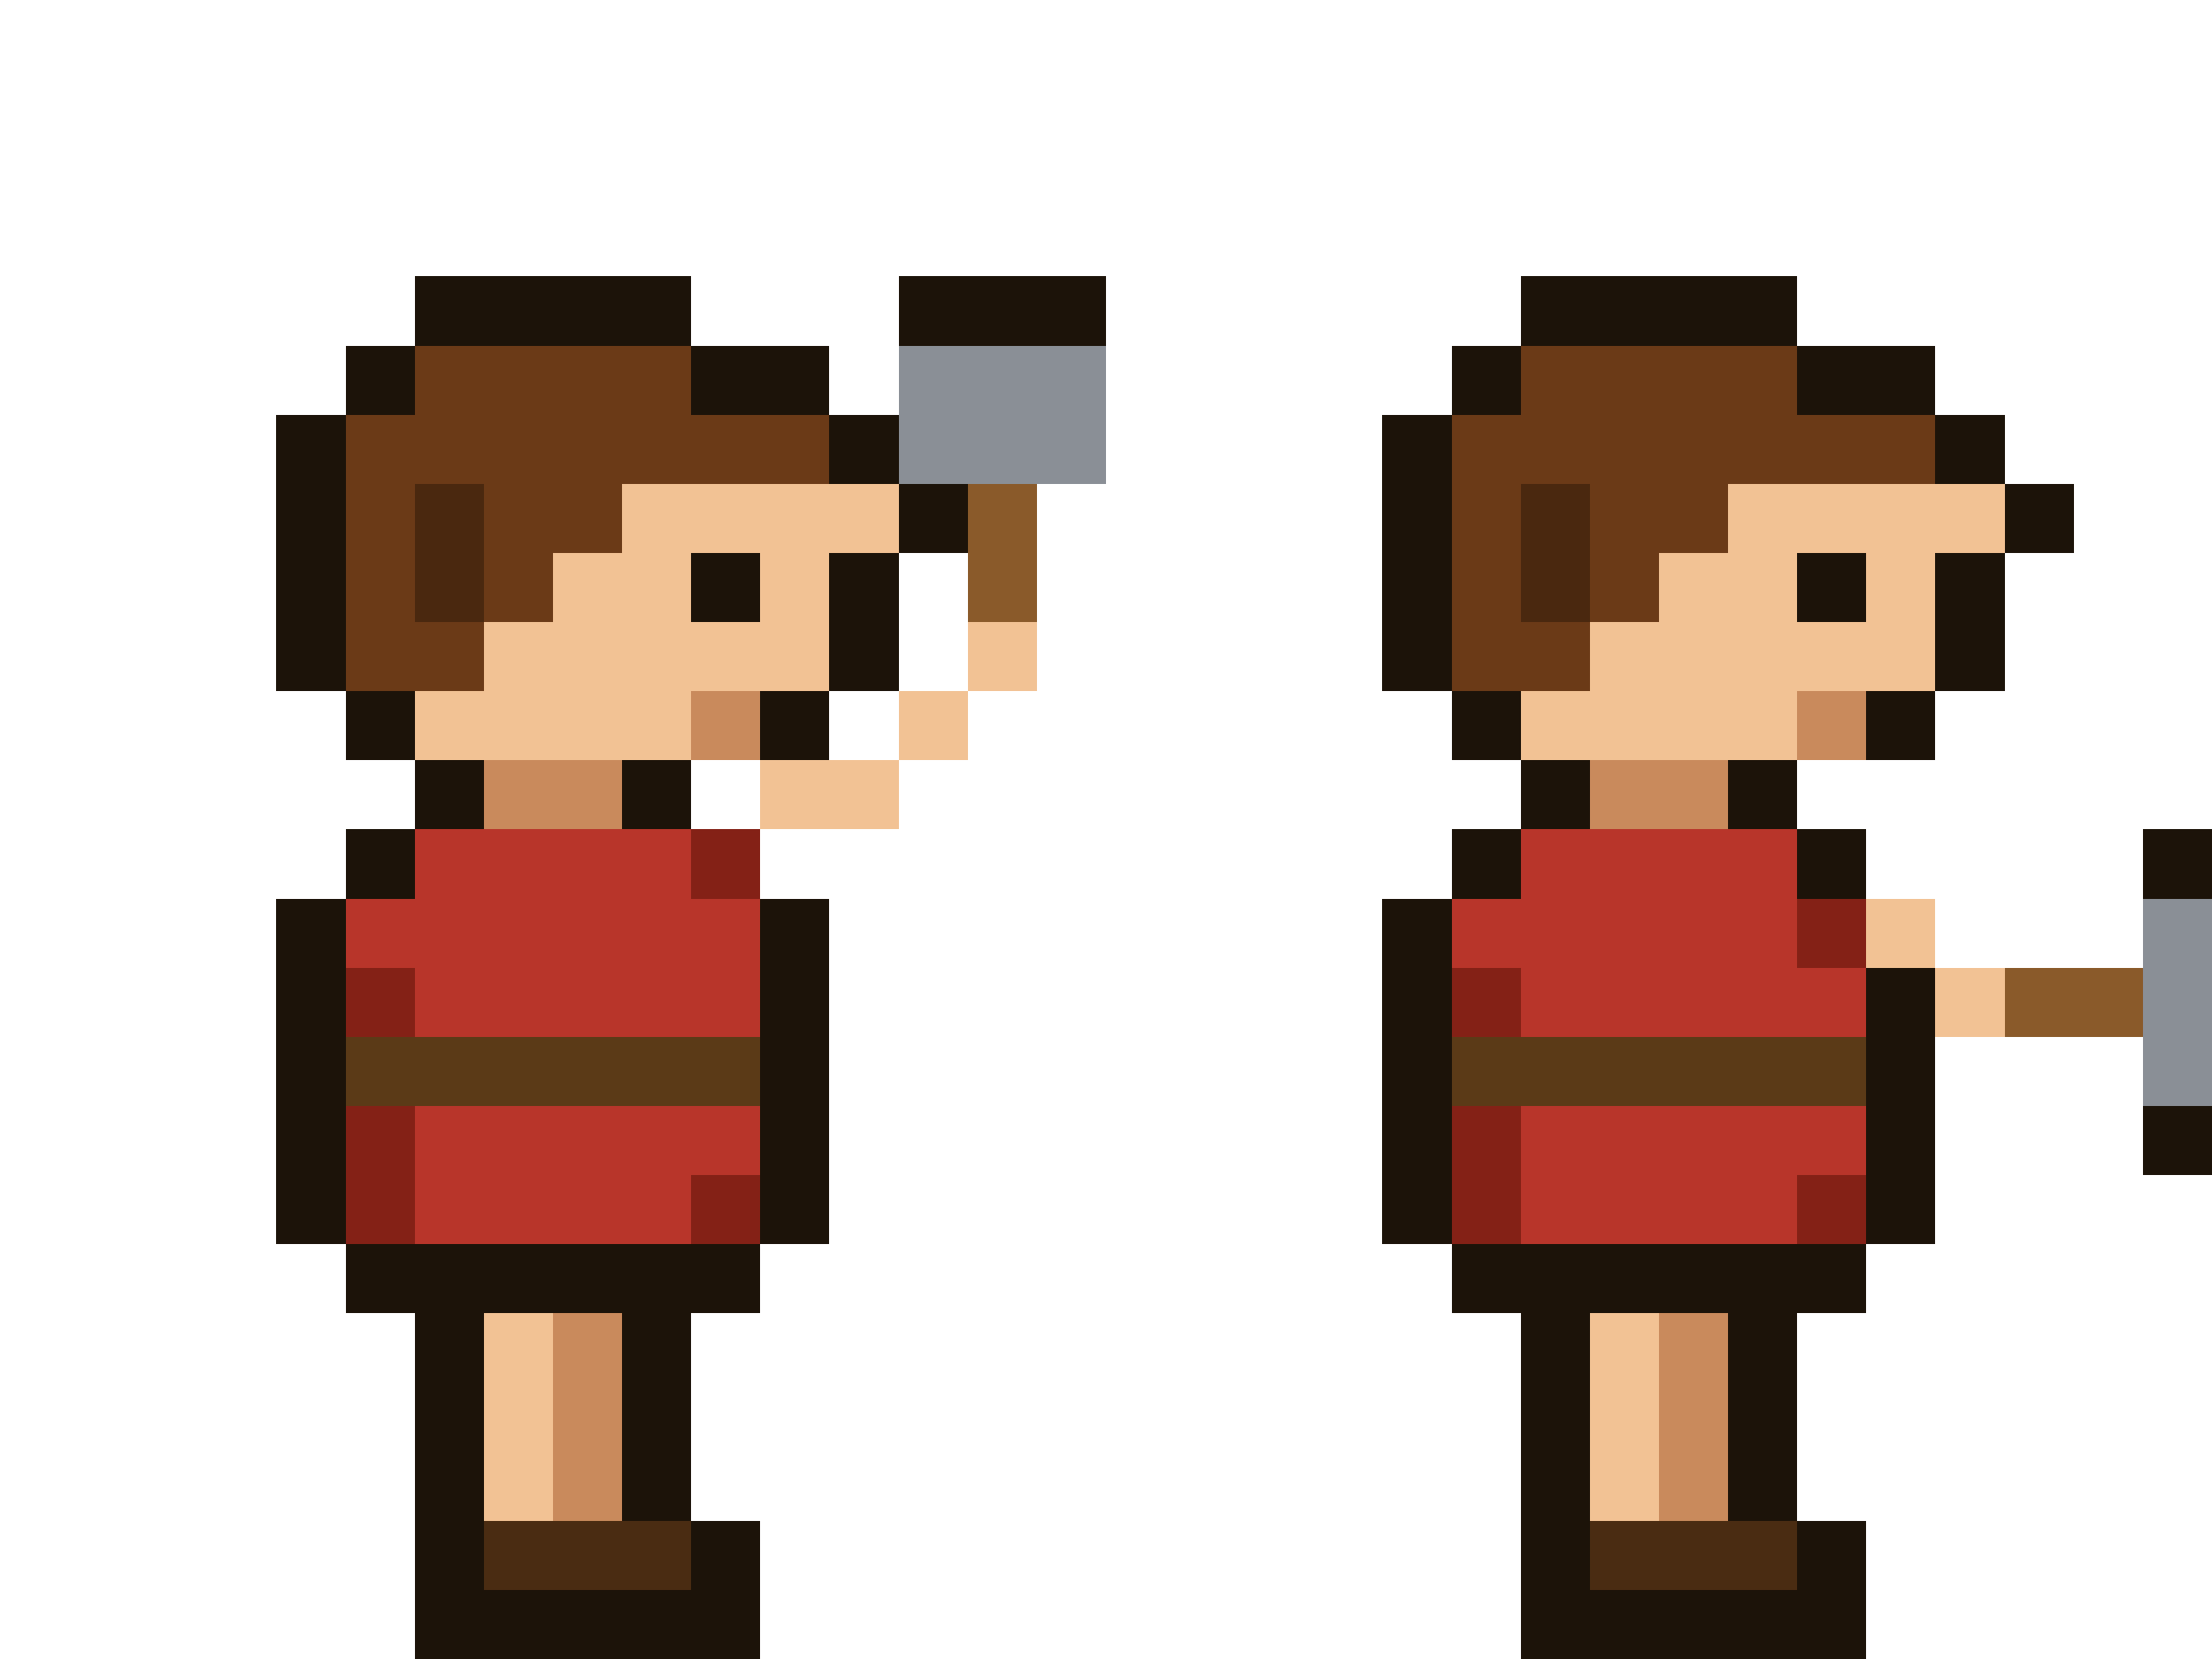
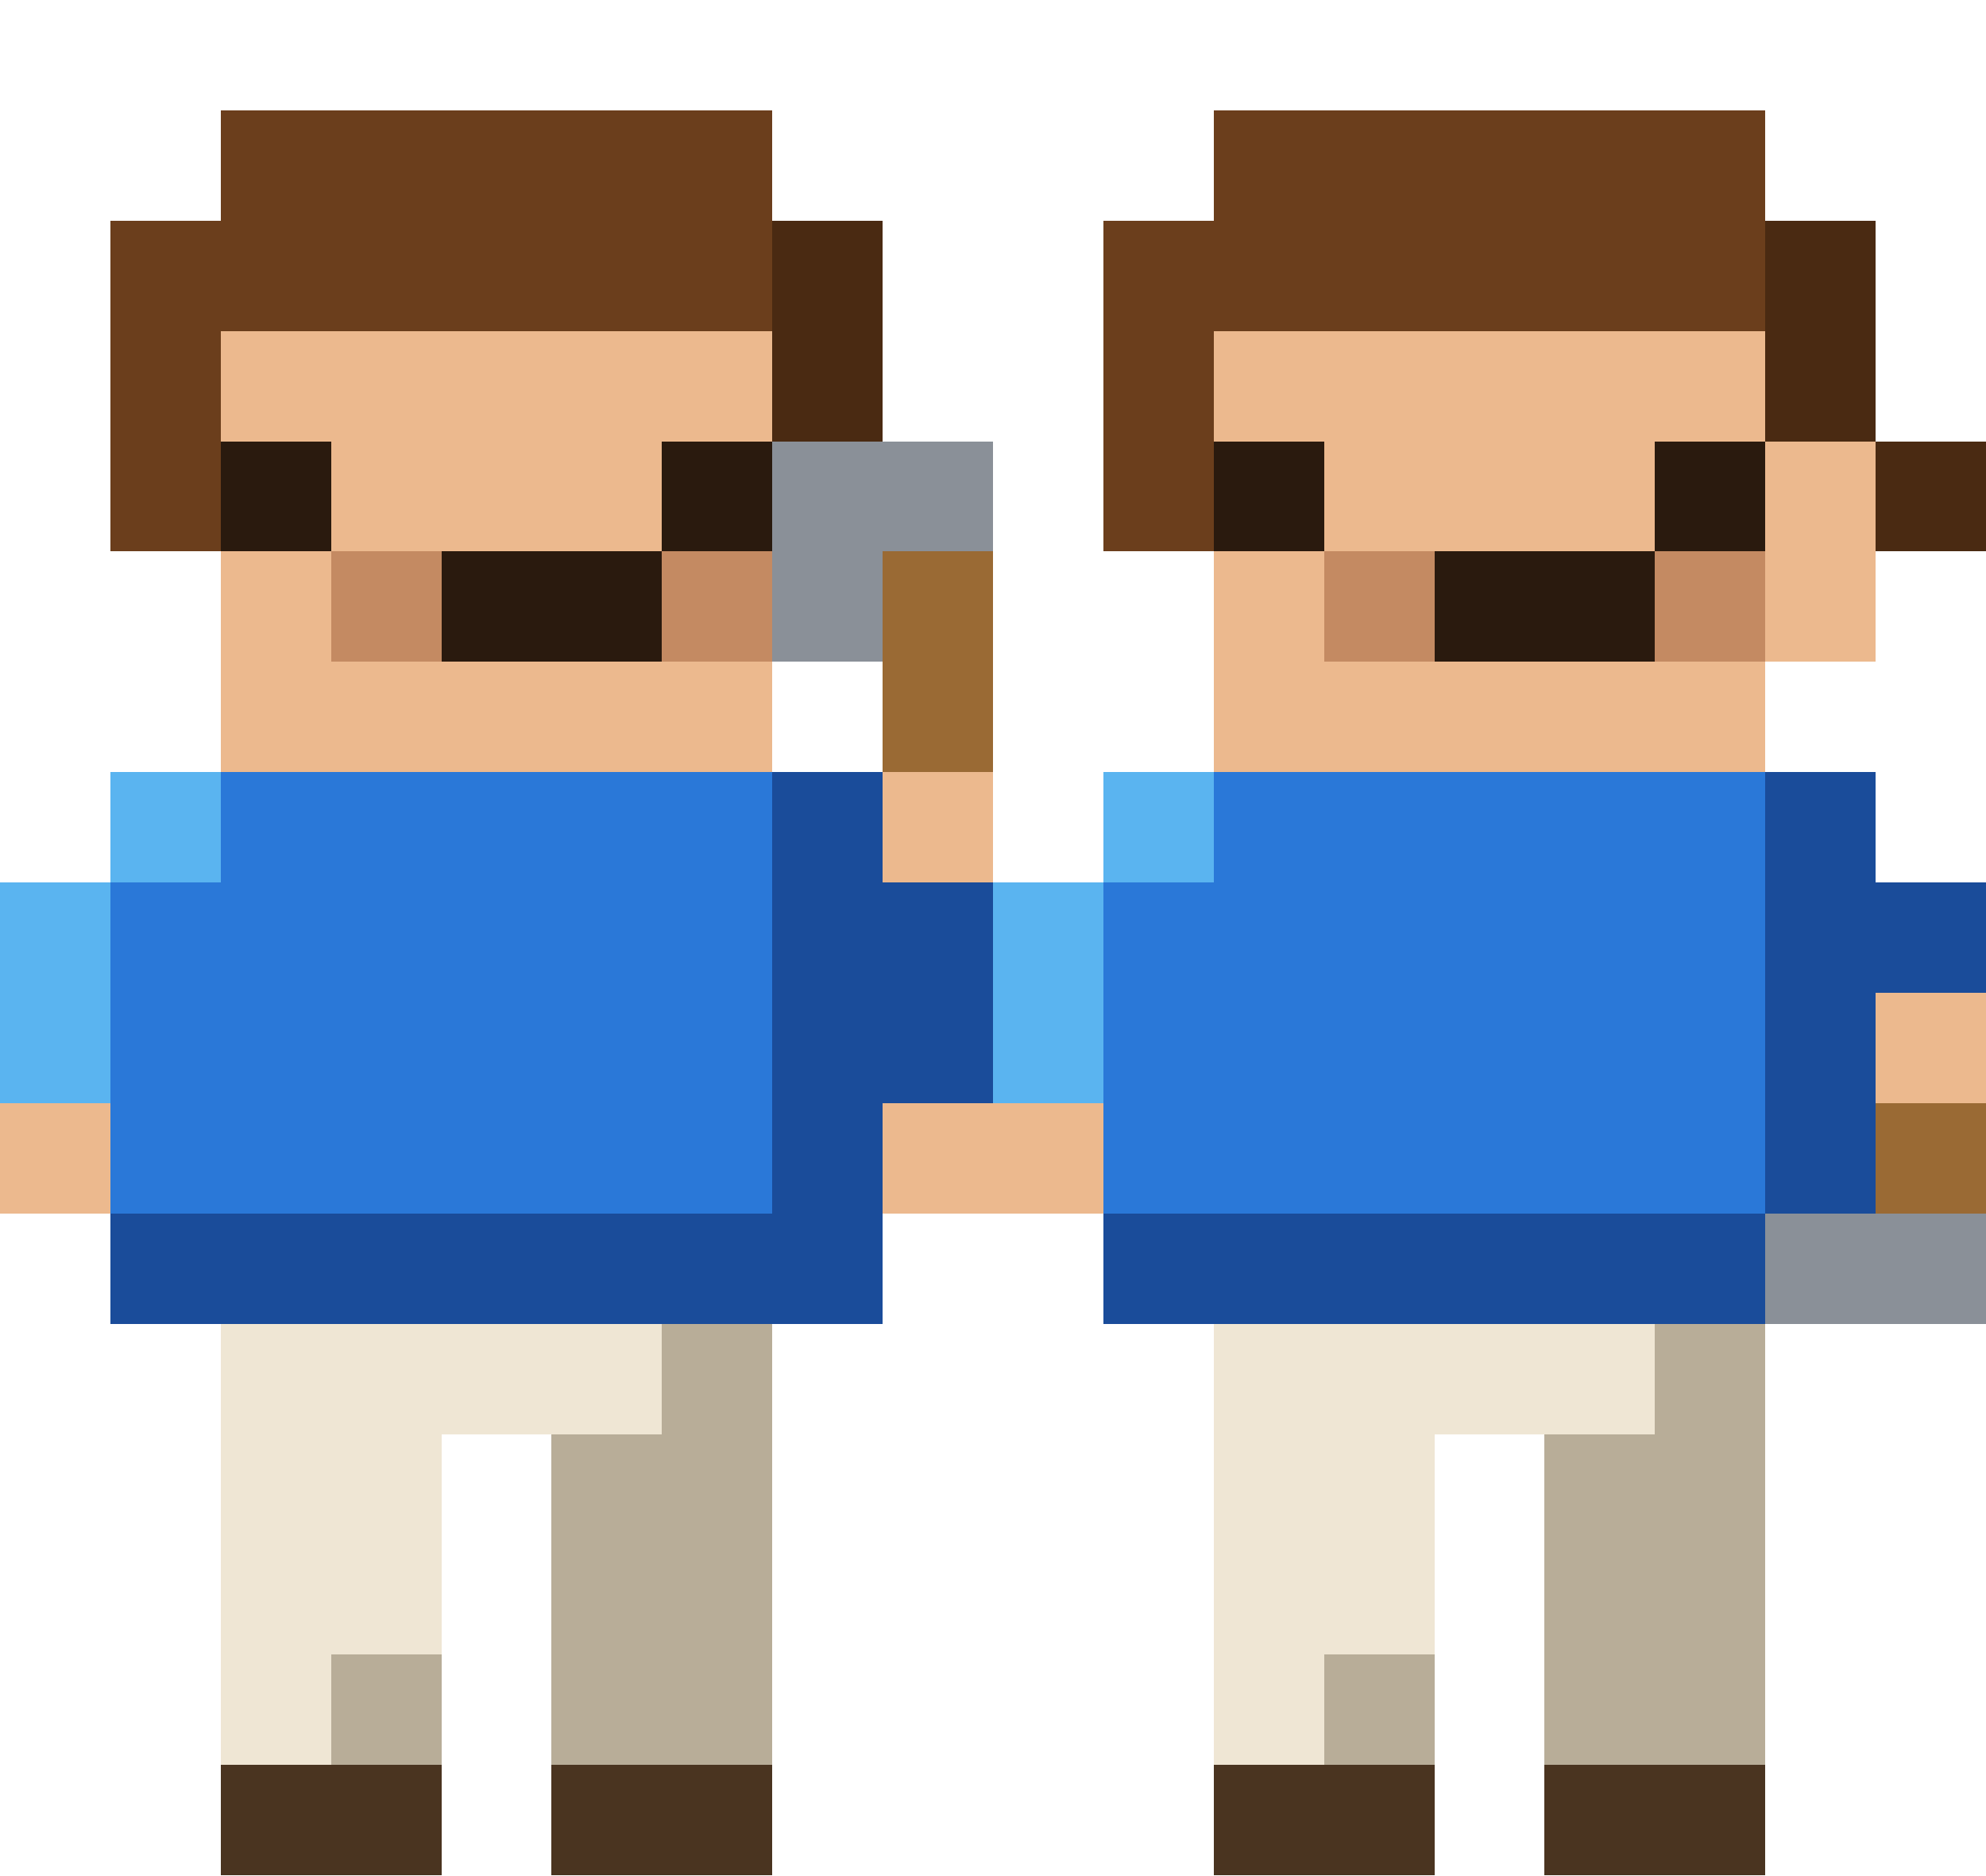
- <svg xmlns="http://www.w3.org/2000/svg" viewBox="0 0 32 24" width="32" height="24" shape-rendering="crispEdges">
-   <rect x="6" y="4" width="4" height="1" fill="#1c1309" />
-   <rect x="13" y="4" width="3" height="1" fill="#1c1309" />
-   <rect x="5" y="5" width="1" height="1" fill="#1c1309" />
-   <rect x="6" y="5" width="4" height="1" fill="#6b3a17" />
-   <rect x="10" y="5" width="2" height="1" fill="#1c1309" />
-   <rect x="13" y="5" width="3" height="1" fill="#8a8f96" />
-   <rect x="4" y="6" width="1" height="1" fill="#1c1309" />
-   <rect x="5" y="6" width="7" height="1" fill="#6b3a17" />
-   <rect x="12" y="6" width="1" height="1" fill="#1c1309" />
-   <rect x="13" y="6" width="3" height="1" fill="#8a8f96" />
-   <rect x="4" y="7" width="1" height="1" fill="#1c1309" />
-   <rect x="5" y="7" width="1" height="1" fill="#6b3a17" />
-   <rect x="6" y="7" width="1" height="1" fill="#4a280f" />
-   <rect x="7" y="7" width="2" height="1" fill="#6b3a17" />
-   <rect x="9" y="7" width="4" height="1" fill="#f2c294" />
-   <rect x="13" y="7" width="1" height="1" fill="#1c1309" />
-   <rect x="14" y="7" width="1" height="1" fill="#8a5a2a" />
-   <rect x="4" y="8" width="1" height="1" fill="#1c1309" />
-   <rect x="5" y="8" width="1" height="1" fill="#6b3a17" />
-   <rect x="6" y="8" width="1" height="1" fill="#4a280f" />
-   <rect x="7" y="8" width="1" height="1" fill="#6b3a17" />
-   <rect x="8" y="8" width="2" height="1" fill="#f2c294" />
-   <rect x="10" y="8" width="1" height="1" fill="#1c1309" />
-   <rect x="11" y="8" width="1" height="1" fill="#f2c294" />
-   <rect x="12" y="8" width="1" height="1" fill="#1c1309" />
-   <rect x="14" y="8" width="1" height="1" fill="#8a5a2a" />
-   <rect x="4" y="9" width="1" height="1" fill="#1c1309" />
-   <rect x="5" y="9" width="2" height="1" fill="#6b3a17" />
-   <rect x="7" y="9" width="5" height="1" fill="#f2c294" />
-   <rect x="12" y="9" width="1" height="1" fill="#1c1309" />
-   <rect x="14" y="9" width="1" height="1" fill="#f2c294" />
-   <rect x="5" y="10" width="1" height="1" fill="#1c1309" />
-   <rect x="6" y="10" width="4" height="1" fill="#f2c294" />
-   <rect x="10" y="10" width="1" height="1" fill="#c98a5c" />
-   <rect x="11" y="10" width="1" height="1" fill="#1c1309" />
-   <rect x="13" y="10" width="1" height="1" fill="#f2c294" />
-   <rect x="6" y="11" width="1" height="1" fill="#1c1309" />
-   <rect x="7" y="11" width="2" height="1" fill="#c98a5c" />
-   <rect x="9" y="11" width="1" height="1" fill="#1c1309" />
-   <rect x="11" y="11" width="2" height="1" fill="#f2c294" />
-   <rect x="5" y="12" width="1" height="1" fill="#1c1309" />
-   <rect x="6" y="12" width="4" height="1" fill="#b8352a" />
-   <rect x="10" y="12" width="1" height="1" fill="#842116" />
-   <rect x="4" y="13" width="1" height="1" fill="#1c1309" />
-   <rect x="5" y="13" width="6" height="1" fill="#b8352a" />
-   <rect x="11" y="13" width="1" height="1" fill="#1c1309" />
-   <rect x="4" y="14" width="1" height="1" fill="#1c1309" />
-   <rect x="5" y="14" width="1" height="1" fill="#842116" />
-   <rect x="6" y="14" width="5" height="1" fill="#b8352a" />
-   <rect x="11" y="14" width="1" height="1" fill="#1c1309" />
-   <rect x="4" y="15" width="1" height="1" fill="#1c1309" />
-   <rect x="5" y="15" width="6" height="1" fill="#5b3a17" />
-   <rect x="11" y="15" width="1" height="1" fill="#1c1309" />
-   <rect x="4" y="16" width="1" height="1" fill="#1c1309" />
-   <rect x="5" y="16" width="1" height="1" fill="#842116" />
-   <rect x="6" y="16" width="5" height="1" fill="#b8352a" />
-   <rect x="11" y="16" width="1" height="1" fill="#1c1309" />
-   <rect x="4" y="17" width="1" height="1" fill="#1c1309" />
-   <rect x="5" y="17" width="1" height="1" fill="#842116" />
-   <rect x="6" y="17" width="4" height="1" fill="#b8352a" />
-   <rect x="10" y="17" width="1" height="1" fill="#842116" />
-   <rect x="11" y="17" width="1" height="1" fill="#1c1309" />
-   <rect x="5" y="18" width="6" height="1" fill="#1c1309" />
-   <rect x="6" y="19" width="1" height="1" fill="#1c1309" />
-   <rect x="7" y="19" width="1" height="1" fill="#f2c294" />
-   <rect x="8" y="19" width="1" height="1" fill="#c98a5c" />
-   <rect x="9" y="19" width="1" height="1" fill="#1c1309" />
-   <rect x="6" y="20" width="1" height="1" fill="#1c1309" />
-   <rect x="7" y="20" width="1" height="1" fill="#f2c294" />
-   <rect x="8" y="20" width="1" height="1" fill="#c98a5c" />
-   <rect x="9" y="20" width="1" height="1" fill="#1c1309" />
-   <rect x="6" y="21" width="1" height="1" fill="#1c1309" />
-   <rect x="7" y="21" width="1" height="1" fill="#f2c294" />
-   <rect x="8" y="21" width="1" height="1" fill="#c98a5c" />
-   <rect x="9" y="21" width="1" height="1" fill="#1c1309" />
-   <rect x="6" y="22" width="1" height="1" fill="#1c1309" />
-   <rect x="7" y="22" width="3" height="1" fill="#4a2c12" />
-   <rect x="10" y="22" width="1" height="1" fill="#1c1309" />
-   <rect x="6" y="23" width="5" height="1" fill="#1c1309" />
-   <rect x="22" y="4" width="4" height="1" fill="#1c1309" />
-   <rect x="21" y="5" width="1" height="1" fill="#1c1309" />
-   <rect x="22" y="5" width="4" height="1" fill="#6b3a17" />
-   <rect x="26" y="5" width="2" height="1" fill="#1c1309" />
-   <rect x="20" y="6" width="1" height="1" fill="#1c1309" />
-   <rect x="21" y="6" width="7" height="1" fill="#6b3a17" />
-   <rect x="28" y="6" width="1" height="1" fill="#1c1309" />
-   <rect x="20" y="7" width="1" height="1" fill="#1c1309" />
-   <rect x="21" y="7" width="1" height="1" fill="#6b3a17" />
-   <rect x="22" y="7" width="1" height="1" fill="#4a280f" />
-   <rect x="23" y="7" width="2" height="1" fill="#6b3a17" />
-   <rect x="25" y="7" width="4" height="1" fill="#f2c294" />
-   <rect x="29" y="7" width="1" height="1" fill="#1c1309" />
-   <rect x="20" y="8" width="1" height="1" fill="#1c1309" />
-   <rect x="21" y="8" width="1" height="1" fill="#6b3a17" />
-   <rect x="22" y="8" width="1" height="1" fill="#4a280f" />
-   <rect x="23" y="8" width="1" height="1" fill="#6b3a17" />
-   <rect x="24" y="8" width="2" height="1" fill="#f2c294" />
-   <rect x="26" y="8" width="1" height="1" fill="#1c1309" />
-   <rect x="27" y="8" width="1" height="1" fill="#f2c294" />
-   <rect x="28" y="8" width="1" height="1" fill="#1c1309" />
-   <rect x="20" y="9" width="1" height="1" fill="#1c1309" />
-   <rect x="21" y="9" width="2" height="1" fill="#6b3a17" />
-   <rect x="23" y="9" width="5" height="1" fill="#f2c294" />
-   <rect x="28" y="9" width="1" height="1" fill="#1c1309" />
-   <rect x="21" y="10" width="1" height="1" fill="#1c1309" />
-   <rect x="22" y="10" width="4" height="1" fill="#f2c294" />
-   <rect x="26" y="10" width="1" height="1" fill="#c98a5c" />
-   <rect x="27" y="10" width="1" height="1" fill="#1c1309" />
-   <rect x="22" y="11" width="1" height="1" fill="#1c1309" />
-   <rect x="23" y="11" width="2" height="1" fill="#c98a5c" />
-   <rect x="25" y="11" width="1" height="1" fill="#1c1309" />
-   <rect x="21" y="12" width="1" height="1" fill="#1c1309" />
-   <rect x="22" y="12" width="4" height="1" fill="#b8352a" />
-   <rect x="26" y="12" width="1" height="1" fill="#1c1309" />
-   <rect x="31" y="12" width="1" height="1" fill="#1c1309" />
-   <rect x="20" y="13" width="1" height="1" fill="#1c1309" />
-   <rect x="21" y="13" width="5" height="1" fill="#b8352a" />
-   <rect x="26" y="13" width="1" height="1" fill="#842116" />
-   <rect x="27" y="13" width="1" height="1" fill="#f2c294" />
-   <rect x="31" y="13" width="1" height="1" fill="#8a8f96" />
-   <rect x="20" y="14" width="1" height="1" fill="#1c1309" />
-   <rect x="21" y="14" width="1" height="1" fill="#842116" />
-   <rect x="22" y="14" width="5" height="1" fill="#b8352a" />
-   <rect x="27" y="14" width="1" height="1" fill="#1c1309" />
-   <rect x="28" y="14" width="1" height="1" fill="#f2c294" />
-   <rect x="29" y="14" width="2" height="1" fill="#8a5a2a" />
-   <rect x="31" y="14" width="1" height="1" fill="#8a8f96" />
-   <rect x="20" y="15" width="1" height="1" fill="#1c1309" />
-   <rect x="21" y="15" width="6" height="1" fill="#5b3a17" />
-   <rect x="27" y="15" width="1" height="1" fill="#1c1309" />
-   <rect x="31" y="15" width="1" height="1" fill="#8a8f96" />
-   <rect x="20" y="16" width="1" height="1" fill="#1c1309" />
-   <rect x="21" y="16" width="1" height="1" fill="#842116" />
-   <rect x="22" y="16" width="5" height="1" fill="#b8352a" />
-   <rect x="27" y="16" width="1" height="1" fill="#1c1309" />
-   <rect x="31" y="16" width="1" height="1" fill="#1c1309" />
-   <rect x="20" y="17" width="1" height="1" fill="#1c1309" />
-   <rect x="21" y="17" width="1" height="1" fill="#842116" />
-   <rect x="22" y="17" width="4" height="1" fill="#b8352a" />
-   <rect x="26" y="17" width="1" height="1" fill="#842116" />
-   <rect x="27" y="17" width="1" height="1" fill="#1c1309" />
-   <rect x="21" y="18" width="6" height="1" fill="#1c1309" />
-   <rect x="22" y="19" width="1" height="1" fill="#1c1309" />
-   <rect x="23" y="19" width="1" height="1" fill="#f2c294" />
-   <rect x="24" y="19" width="1" height="1" fill="#c98a5c" />
-   <rect x="25" y="19" width="1" height="1" fill="#1c1309" />
-   <rect x="22" y="20" width="1" height="1" fill="#1c1309" />
-   <rect x="23" y="20" width="1" height="1" fill="#f2c294" />
-   <rect x="24" y="20" width="1" height="1" fill="#c98a5c" />
-   <rect x="25" y="20" width="1" height="1" fill="#1c1309" />
-   <rect x="22" y="21" width="1" height="1" fill="#1c1309" />
-   <rect x="23" y="21" width="1" height="1" fill="#f2c294" />
-   <rect x="24" y="21" width="1" height="1" fill="#c98a5c" />
-   <rect x="25" y="21" width="1" height="1" fill="#1c1309" />
-   <rect x="22" y="22" width="1" height="1" fill="#1c1309" />
-   <rect x="23" y="22" width="3" height="1" fill="#4a2c12" />
-   <rect x="26" y="22" width="1" height="1" fill="#1c1309" />
-   <rect x="22" y="23" width="5" height="1" fill="#1c1309" />
+ <svg xmlns="http://www.w3.org/2000/svg" viewBox="0 0 18 17" width="18" height="17" shape-rendering="crispEdges">
+   <rect x="2" y="1" width="5" height="1" fill="#6b3e1c" />
+   <rect x="1" y="2" width="6" height="1" fill="#6b3e1c" />
+   <rect x="7" y="2" width="1" height="1" fill="#4a2a12" />
+   <rect x="1" y="3" width="1" height="1" fill="#6b3e1c" />
+   <rect x="2" y="3" width="5" height="1" fill="#ecb98e" />
+   <rect x="7" y="3" width="1" height="1" fill="#4a2a12" />
+   <rect x="1" y="4" width="1" height="1" fill="#6b3e1c" />
+   <rect x="2" y="4" width="1" height="1" fill="#2a1a0e" />
+   <rect x="3" y="4" width="3" height="1" fill="#ecb98e" />
+   <rect x="6" y="4" width="1" height="1" fill="#2a1a0e" />
+   <rect x="7" y="4" width="2" height="1" fill="#8a9098" />
+   <rect x="2" y="5" width="1" height="1" fill="#ecb98e" />
+   <rect x="3" y="5" width="1" height="1" fill="#c48a62" />
+   <rect x="4" y="5" width="2" height="1" fill="#2a1a0e" />
+   <rect x="6" y="5" width="1" height="1" fill="#c48a62" />
+   <rect x="7" y="5" width="1" height="1" fill="#8a9098" />
+   <rect x="8" y="5" width="1" height="1" fill="#9a6a34" />
+   <rect x="2" y="6" width="5" height="1" fill="#ecb98e" />
+   <rect x="8" y="6" width="1" height="1" fill="#9a6a34" />
+   <rect x="1" y="7" width="1" height="1" fill="#5ab4f0" />
+   <rect x="2" y="7" width="5" height="1" fill="#2a78d8" />
+   <rect x="7" y="7" width="1" height="1" fill="#1a4c9a" />
+   <rect x="8" y="7" width="1" height="1" fill="#ecb98e" />
+   <rect x="0" y="8" width="1" height="1" fill="#5ab4f0" />
+   <rect x="1" y="8" width="6" height="1" fill="#2a78d8" />
+   <rect x="7" y="8" width="2" height="1" fill="#1a4c9a" />
+   <rect x="0" y="9" width="1" height="1" fill="#5ab4f0" />
+   <rect x="1" y="9" width="6" height="1" fill="#2a78d8" />
+   <rect x="7" y="9" width="2" height="1" fill="#1a4c9a" />
+   <rect x="0" y="10" width="1" height="1" fill="#ecb98e" />
+   <rect x="1" y="10" width="6" height="1" fill="#2a78d8" />
+   <rect x="7" y="10" width="1" height="1" fill="#1a4c9a" />
+   <rect x="8" y="10" width="1" height="1" fill="#ecb98e" />
+   <rect x="1" y="11" width="7" height="1" fill="#1a4c9a" />
+   <rect x="2" y="12" width="4" height="1" fill="#efe6d4" />
+   <rect x="6" y="12" width="1" height="1" fill="#b8ad98" />
+   <rect x="2" y="13" width="2" height="1" fill="#efe6d4" />
+   <rect x="5" y="13" width="2" height="1" fill="#b8ad98" />
+   <rect x="2" y="14" width="2" height="1" fill="#efe6d4" />
+   <rect x="5" y="14" width="2" height="1" fill="#b8ad98" />
+   <rect x="2" y="15" width="1" height="1" fill="#efe6d4" />
+   <rect x="3" y="15" width="1" height="1" fill="#b8ad98" />
+   <rect x="5" y="15" width="2" height="1" fill="#b8ad98" />
+   <rect x="2" y="16" width="2" height="1" fill="#4a3420" />
+   <rect x="5" y="16" width="2" height="1" fill="#4a3420" />
+   <rect x="11" y="1" width="5" height="1" fill="#6b3e1c" />
+   <rect x="10" y="2" width="6" height="1" fill="#6b3e1c" />
+   <rect x="16" y="2" width="1" height="1" fill="#4a2a12" />
+   <rect x="10" y="3" width="1" height="1" fill="#6b3e1c" />
+   <rect x="11" y="3" width="5" height="1" fill="#ecb98e" />
+   <rect x="16" y="3" width="1" height="1" fill="#4a2a12" />
+   <rect x="10" y="4" width="1" height="1" fill="#6b3e1c" />
+   <rect x="11" y="4" width="1" height="1" fill="#2a1a0e" />
+   <rect x="12" y="4" width="3" height="1" fill="#ecb98e" />
+   <rect x="15" y="4" width="1" height="1" fill="#2a1a0e" />
+   <rect x="16" y="4" width="1" height="1" fill="#ecb98e" />
+   <rect x="17" y="4" width="1" height="1" fill="#4a2a12" />
+   <rect x="11" y="5" width="1" height="1" fill="#ecb98e" />
+   <rect x="12" y="5" width="1" height="1" fill="#c48a62" />
+   <rect x="13" y="5" width="2" height="1" fill="#2a1a0e" />
+   <rect x="15" y="5" width="1" height="1" fill="#c48a62" />
+   <rect x="16" y="5" width="1" height="1" fill="#ecb98e" />
+   <rect x="11" y="6" width="5" height="1" fill="#ecb98e" />
+   <rect x="10" y="7" width="1" height="1" fill="#5ab4f0" />
+   <rect x="11" y="7" width="5" height="1" fill="#2a78d8" />
+   <rect x="16" y="7" width="1" height="1" fill="#1a4c9a" />
+   <rect x="9" y="8" width="1" height="1" fill="#5ab4f0" />
+   <rect x="10" y="8" width="6" height="1" fill="#2a78d8" />
+   <rect x="16" y="8" width="2" height="1" fill="#1a4c9a" />
+   <rect x="9" y="9" width="1" height="1" fill="#5ab4f0" />
+   <rect x="10" y="9" width="6" height="1" fill="#2a78d8" />
+   <rect x="16" y="9" width="1" height="1" fill="#1a4c9a" />
+   <rect x="17" y="9" width="1" height="1" fill="#ecb98e" />
+   <rect x="9" y="10" width="1" height="1" fill="#ecb98e" />
+   <rect x="10" y="10" width="6" height="1" fill="#2a78d8" />
+   <rect x="16" y="10" width="1" height="1" fill="#1a4c9a" />
+   <rect x="17" y="10" width="1" height="1" fill="#9a6a34" />
+   <rect x="10" y="11" width="6" height="1" fill="#1a4c9a" />
+   <rect x="16" y="11" width="2" height="1" fill="#8a9098" />
+   <rect x="11" y="12" width="4" height="1" fill="#efe6d4" />
+   <rect x="15" y="12" width="1" height="1" fill="#b8ad98" />
+   <rect x="11" y="13" width="2" height="1" fill="#efe6d4" />
+   <rect x="14" y="13" width="2" height="1" fill="#b8ad98" />
+   <rect x="11" y="14" width="2" height="1" fill="#efe6d4" />
+   <rect x="14" y="14" width="2" height="1" fill="#b8ad98" />
+   <rect x="11" y="15" width="1" height="1" fill="#efe6d4" />
+   <rect x="12" y="15" width="1" height="1" fill="#b8ad98" />
+   <rect x="14" y="15" width="2" height="1" fill="#b8ad98" />
+   <rect x="11" y="16" width="2" height="1" fill="#4a3420" />
+   <rect x="14" y="16" width="2" height="1" fill="#4a3420" />
</svg>
